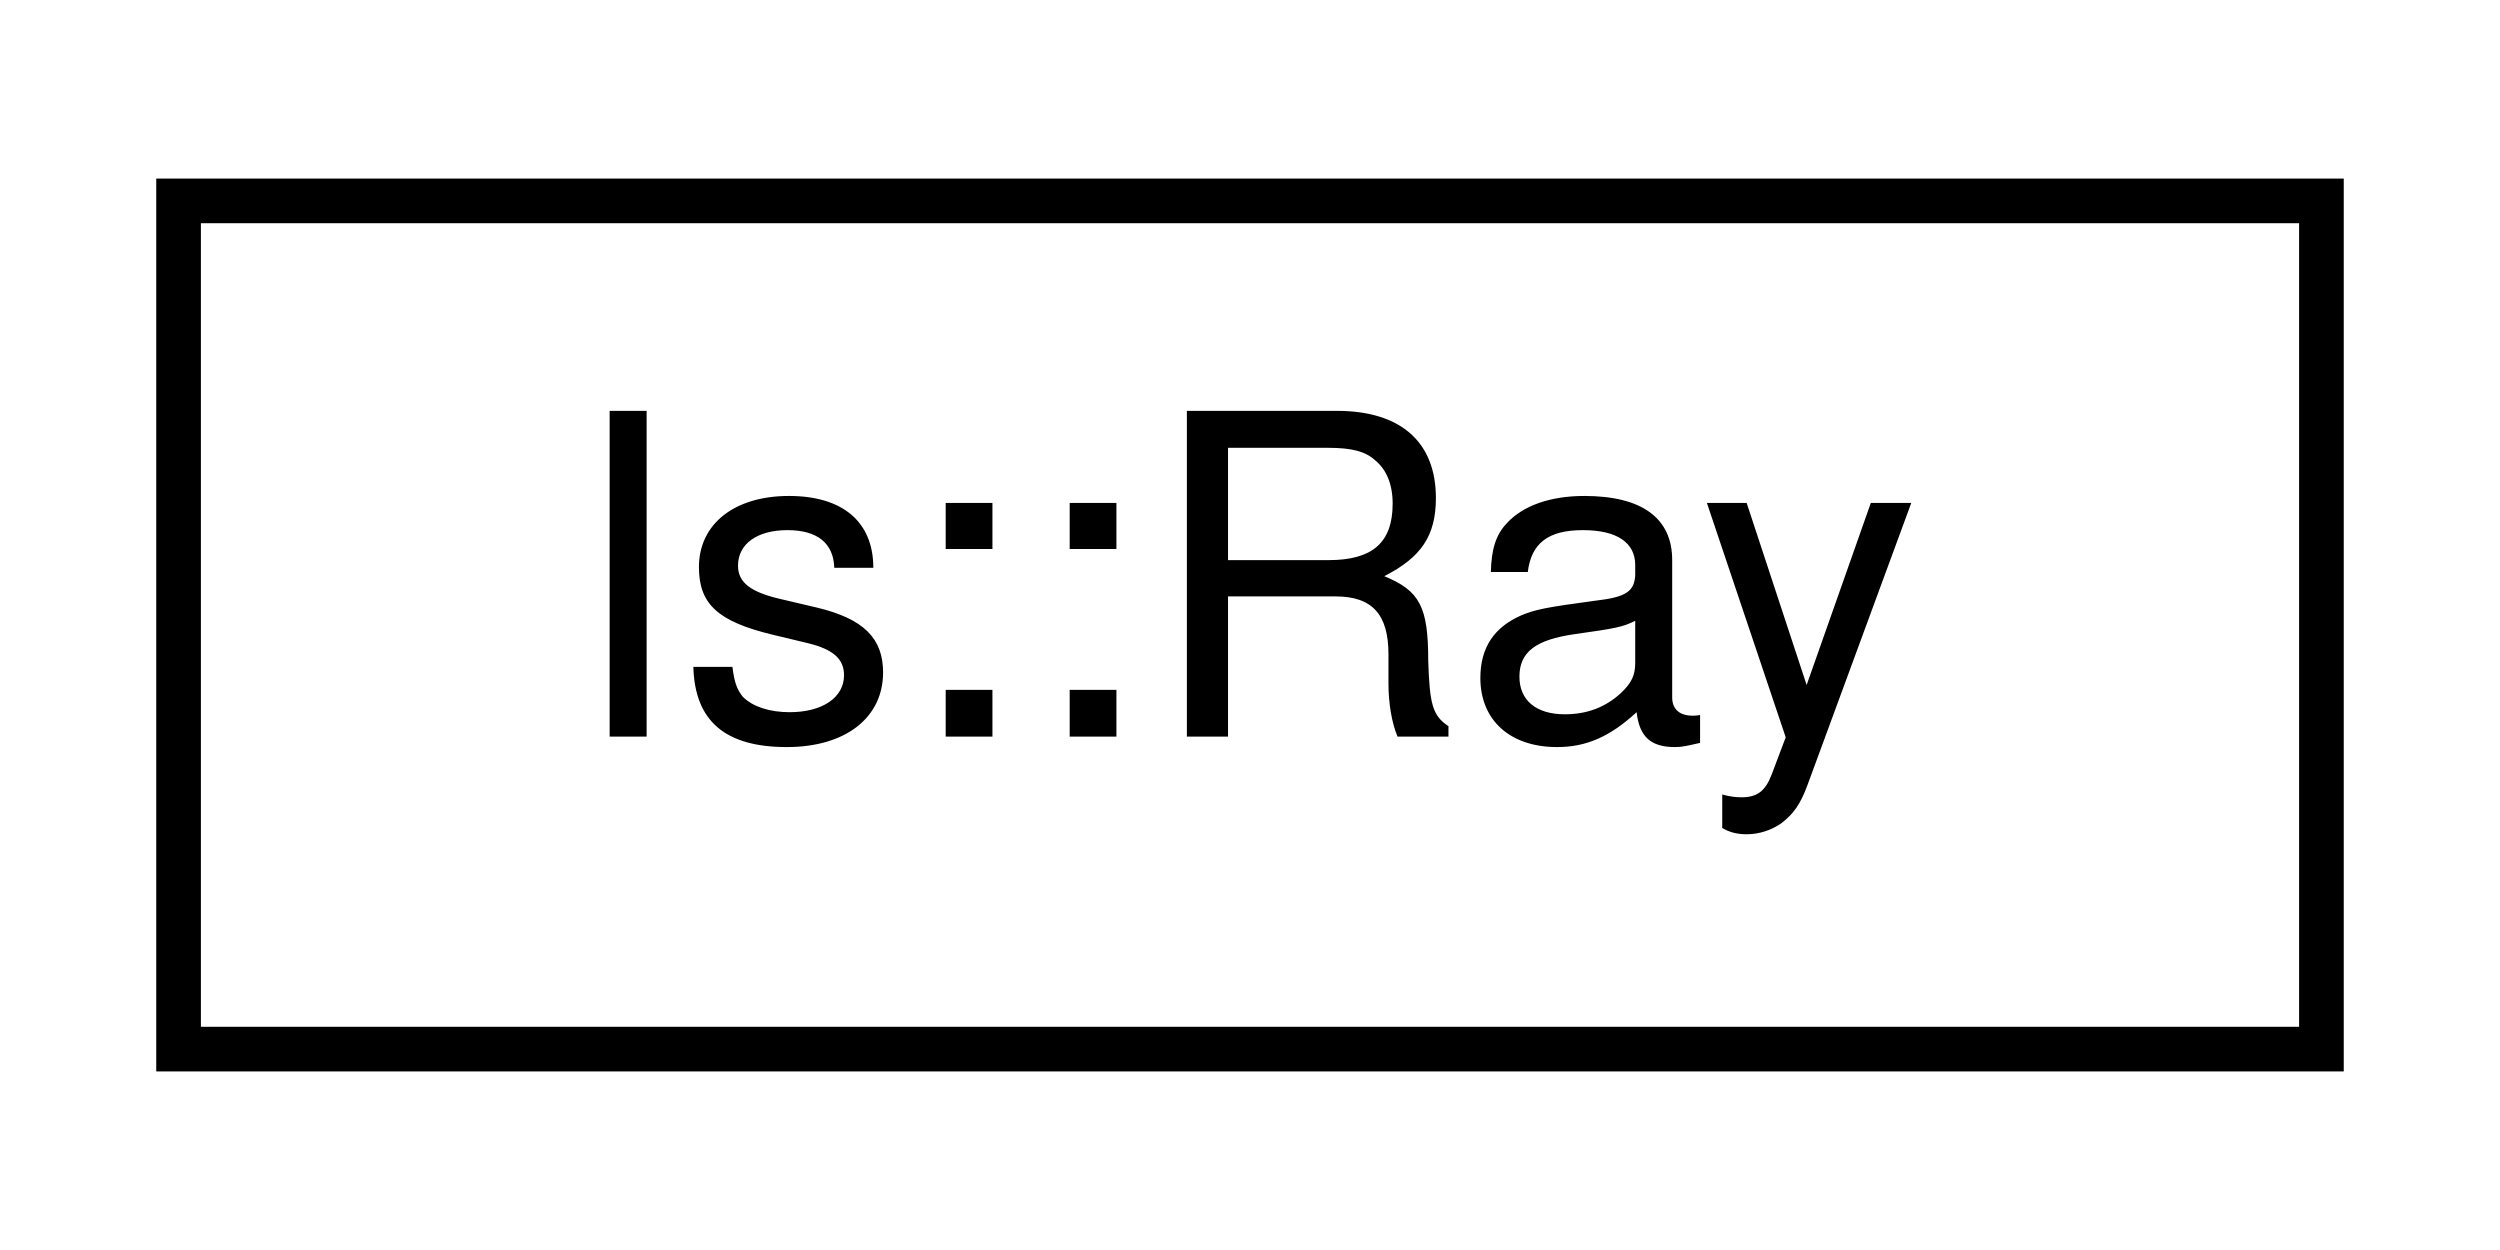
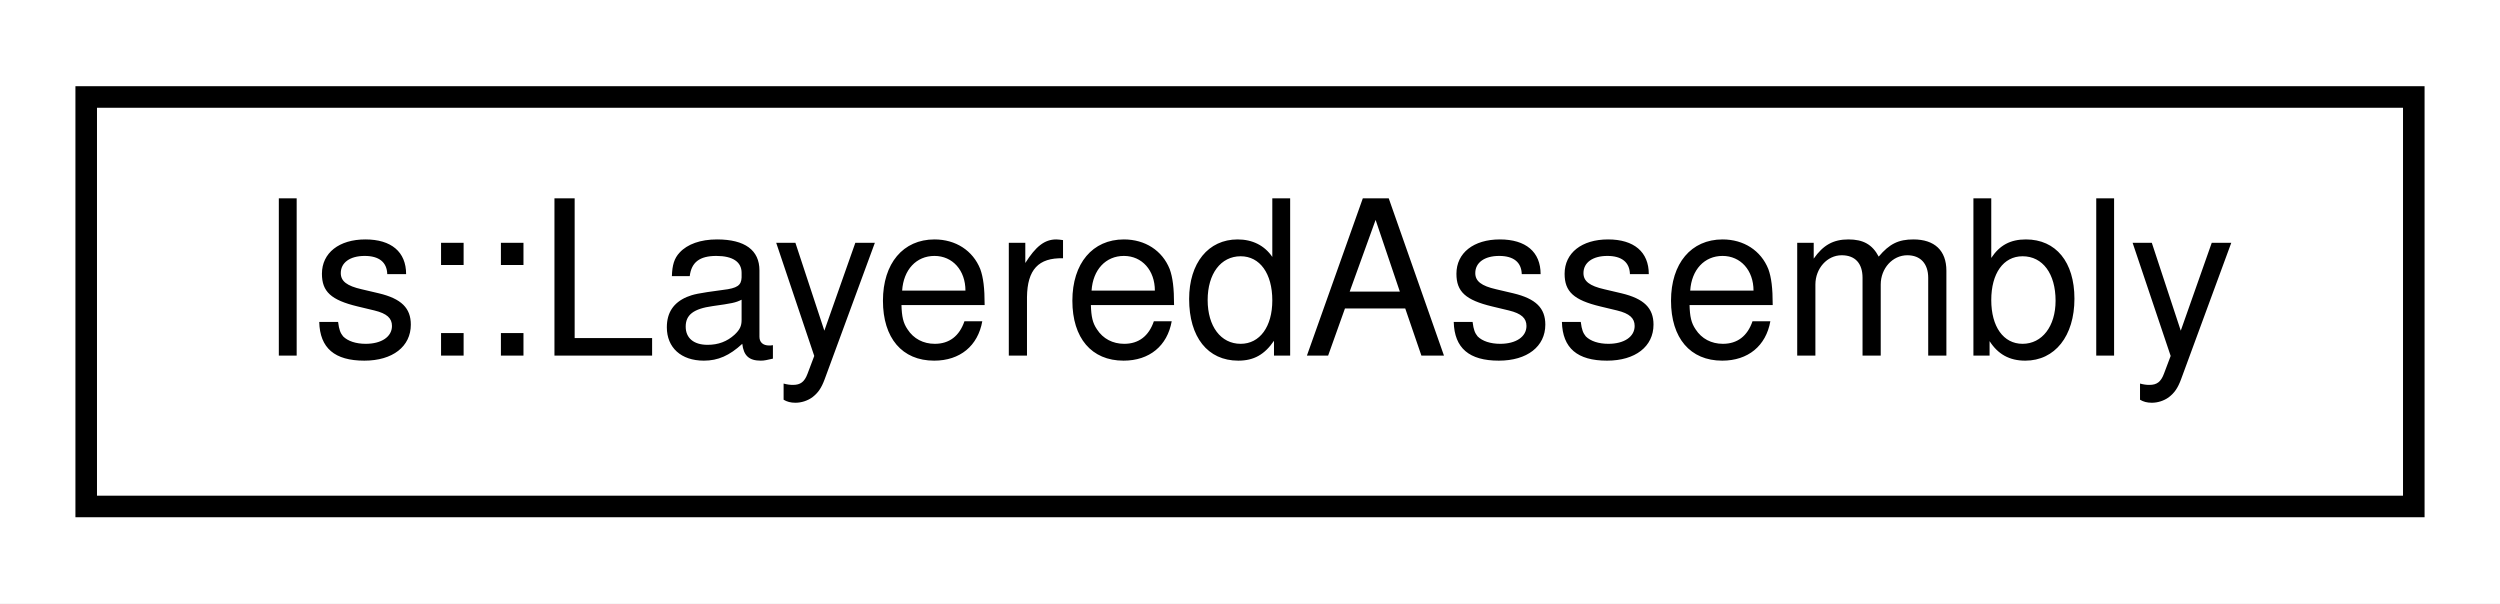
- <svg xmlns="http://www.w3.org/2000/svg" xmlns:xlink="http://www.w3.org/1999/xlink" width="56pt" height="28pt" viewBox="0.00 0.00 56.00 28.00">
+ <svg xmlns="http://www.w3.org/2000/svg" xmlns:xlink="http://www.w3.org/1999/xlink" width="116pt" height="28pt" viewBox="0.00 0.00 116.00 28.00">
  <g id="graph0" class="graph" transform="scale(1 1) rotate(0) translate(4 24)">
-     <polygon fill="#ffffff" stroke="transparent" points="-4,4 -4,-24 52,-24 52,4 -4,4" />
+     <polygon fill="#ffffff" stroke="transparent" points="-4,4 -4,-24 112,-24 112,4 -4,4" />
    <g id="node1" class="node">
      <g id="a_node1">
-         <a xlink:href="classls_1_1Ray.html" target="_top" xlink:title="Ray. ">
-           <polygon fill="#ffffff" stroke="#000000" points="0,-.5 0,-19.5 48,-19.5 48,-.5 0,-.5" />
-           <text text-anchor="middle" x="24" y="-7.5" font-family="Helvetica,sans-Serif" font-size="10.00" fill="#000000">ls::Ray</text>
+         <a xlink:href="classls_1_1LayeredAssembly.html" target="_top" xlink:title="Layered assembly. ">
+           <polygon fill="#ffffff" stroke="#000000" points="0,-.5 0,-19.5 108,-19.5 108,-.5 0,-.5" />
+           <text text-anchor="middle" x="54" y="-7.5" font-family="Helvetica,sans-Serif" font-size="10.00" fill="#000000">ls::LayeredAssembly</text>
        </a>
      </g>
    </g>
  </g>
</svg>
